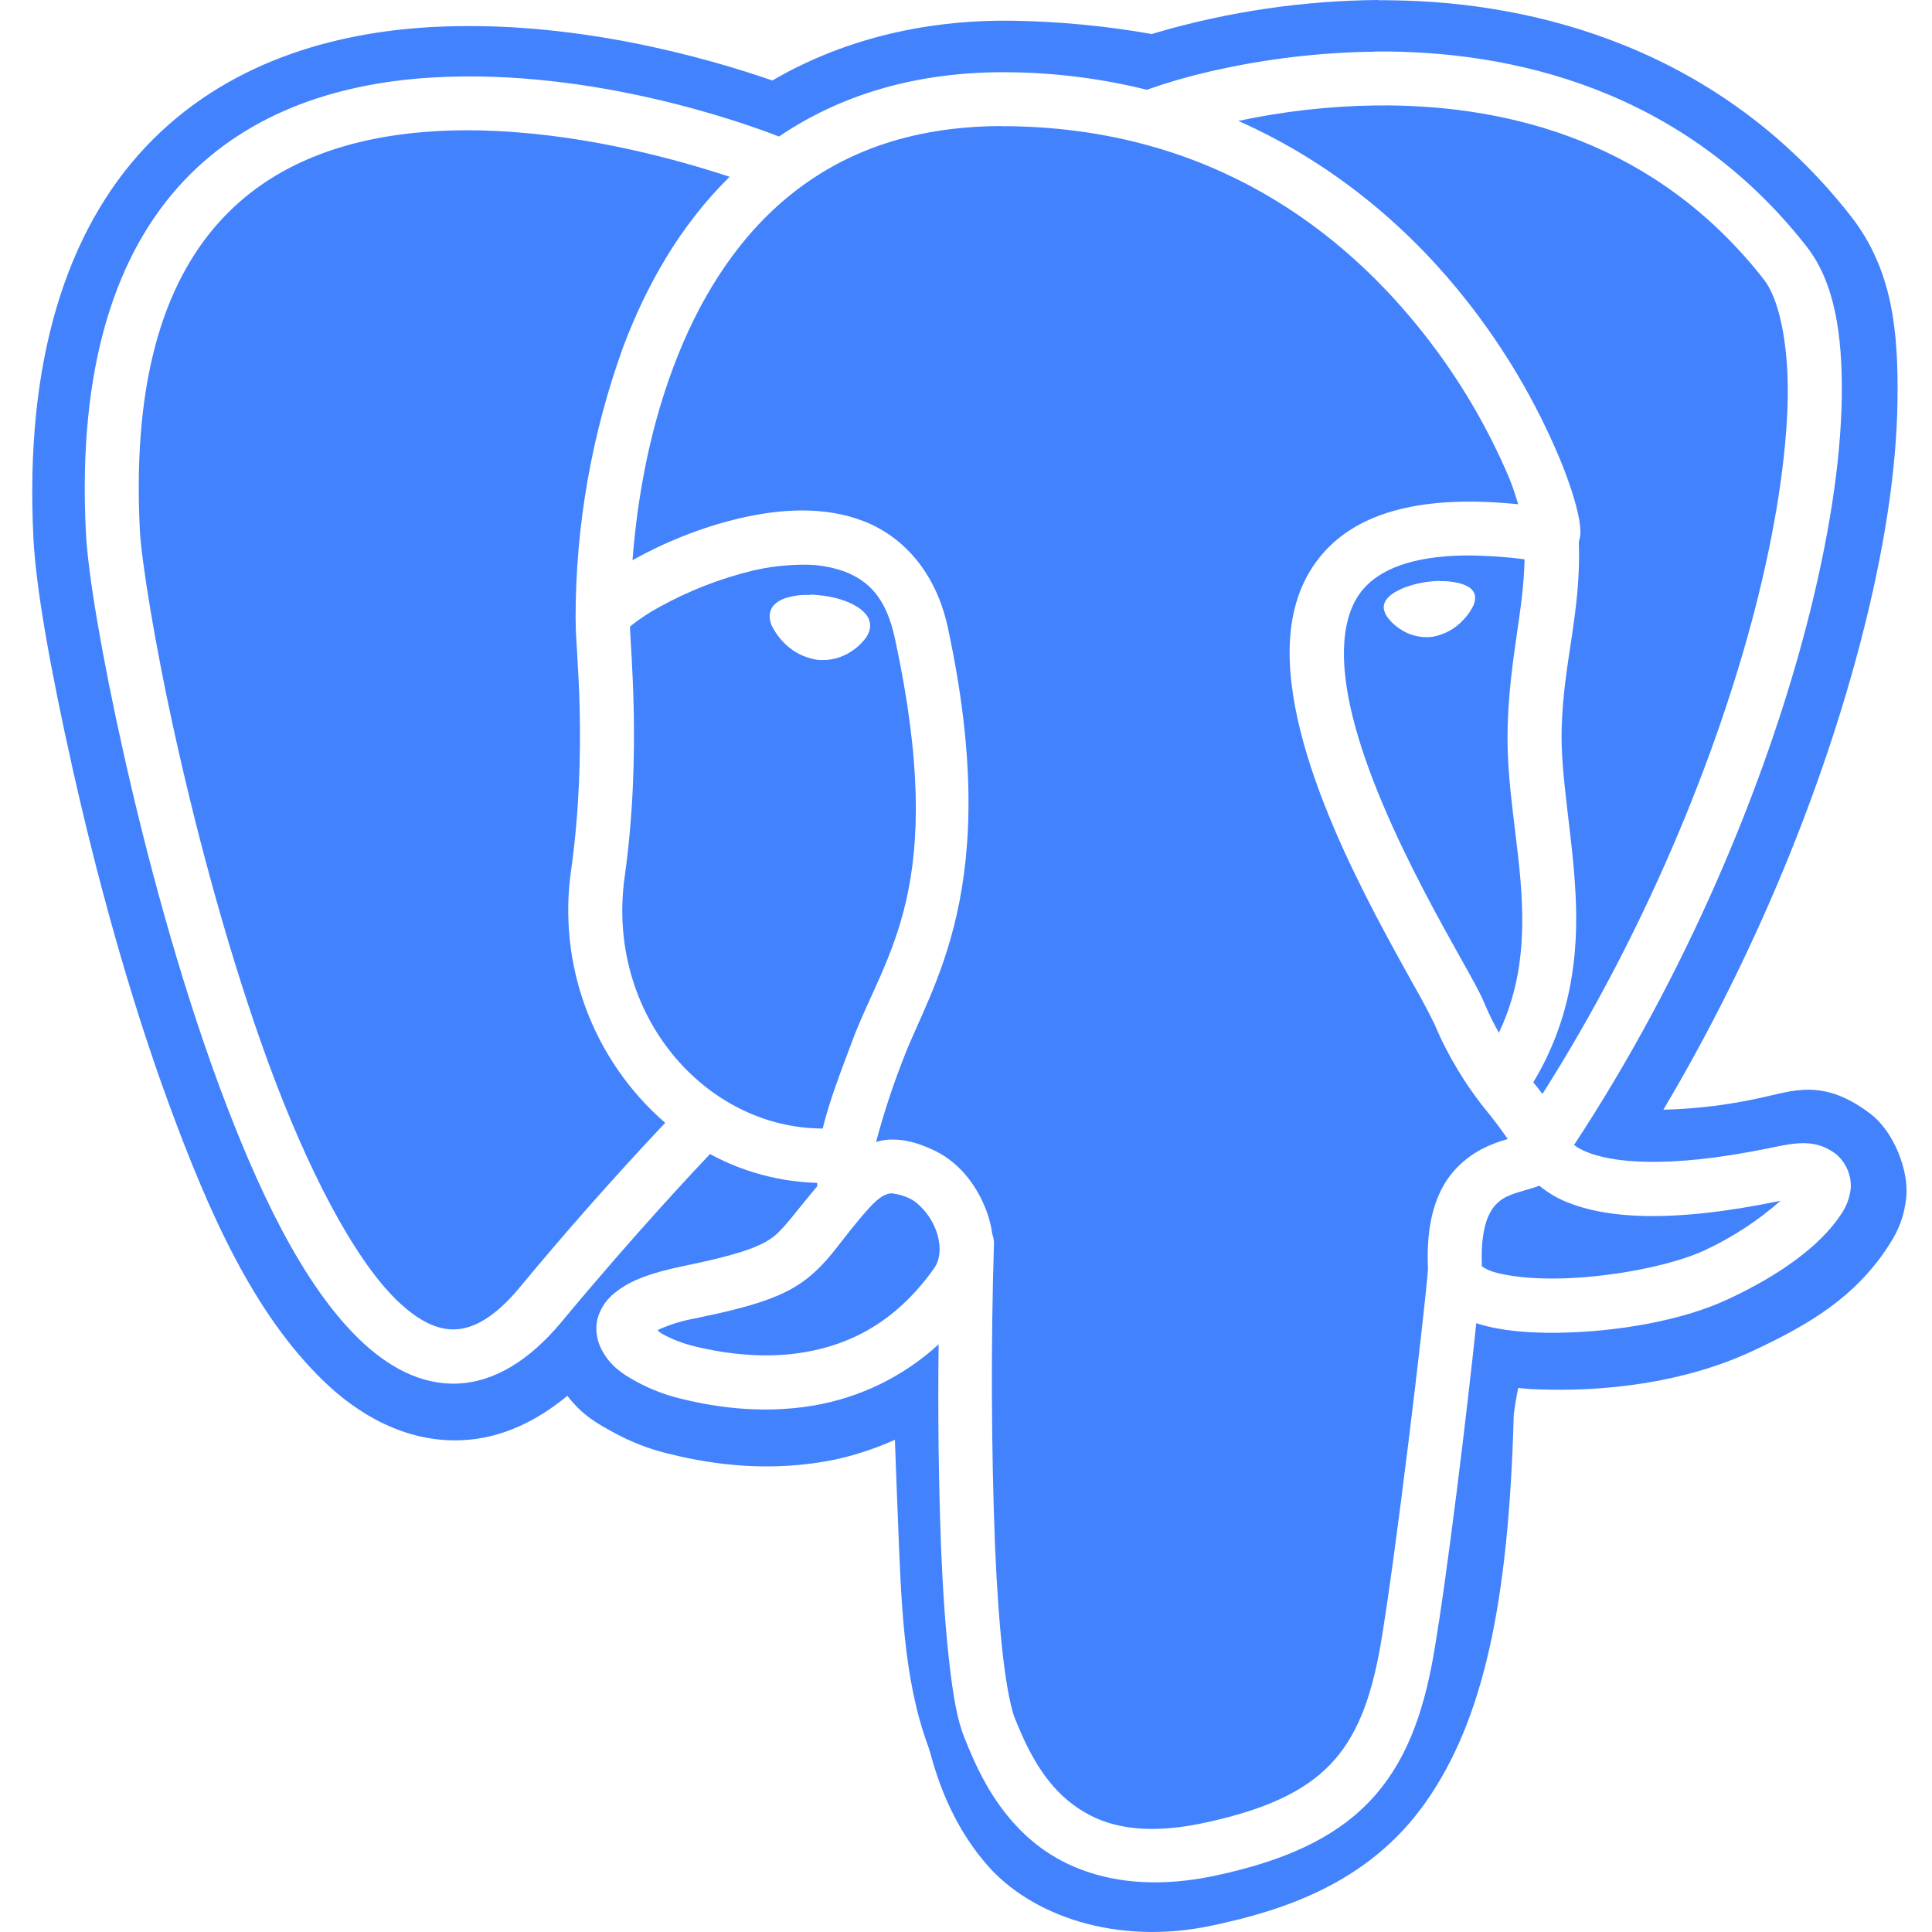
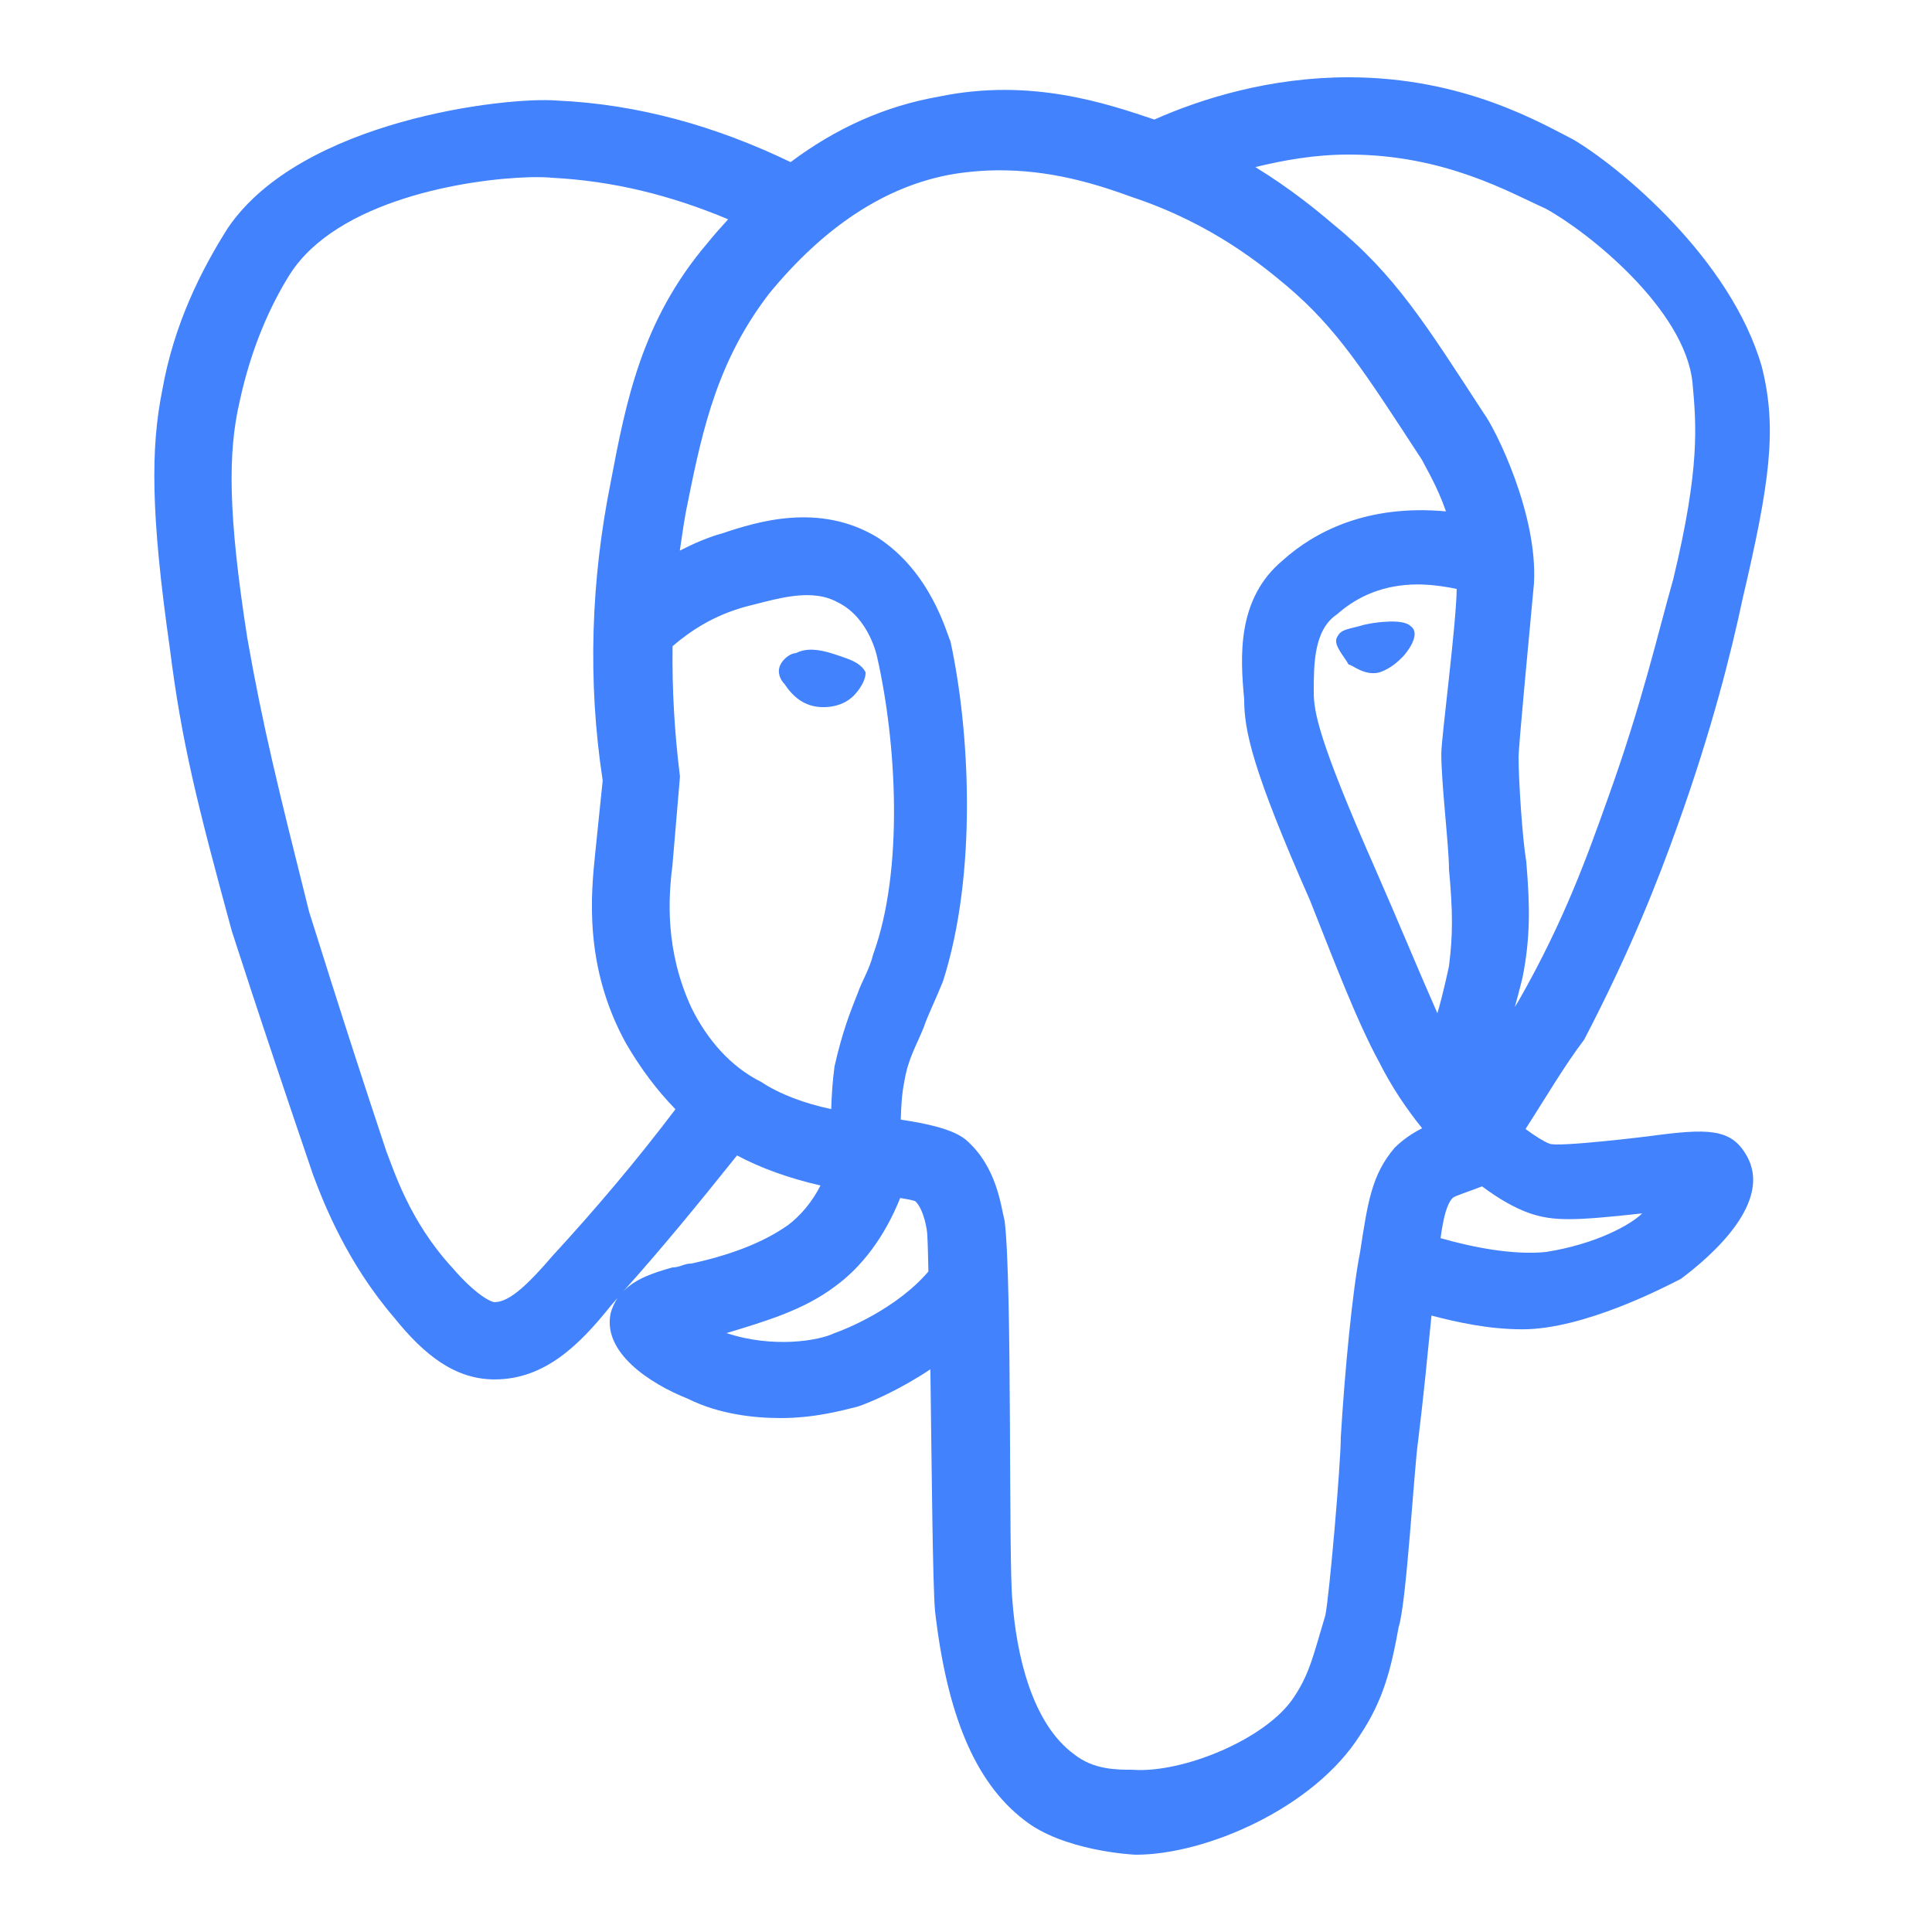
- <svg xmlns="http://www.w3.org/2000/svg" t="1657797868166" class="icon" viewBox="0 0 1024 1024" version="1.1" p-id="144840" width="128" height="128">
-   <defs>
-     <style type="text/css">@font-face { font-family: feedback-iconfont; src: url("//at.alicdn.com/t/font_1031158_u69w8yhxdu.woff2?t=1630033759944") format("woff2"), url("//at.alicdn.com/t/font_1031158_u69w8yhxdu.woff?t=1630033759944") format("woff"), url("//at.alicdn.com/t/font_1031158_u69w8yhxdu.ttf?t=1630033759944") format("truetype"); }
- </style>
-   </defs>
-   <path d="M730.795 0a432.384 432.384 0 0 0-117.547 17.195l-2.688 0.853A466.005 466.005 0 0 0 537.6 11.008C487.339 10.155 444.16 22.357 409.344 42.667 375.04 30.763 303.872 10.24 228.864 14.336 176.64 17.195 119.637 33.067 77.397 77.653 35.285 122.24 13.013 191.232 17.707 285.099c1.28 25.899 8.661 68.139 20.907 122.837s29.44 118.741 50.901 177.152c21.461 58.453 44.971 110.933 81.707 146.603 18.347 17.877 43.605 32.896 73.387 31.659 20.907-0.853 39.808-10.027 56.107-23.552 7.936 10.453 16.427 15.019 24.149 19.243 9.728 5.333 19.2 8.96 29.013 11.349 17.621 4.395 47.787 10.283 83.115 4.267 12.032-2.005 24.704-5.931 37.333-11.52 0.469 14.08 1.024 27.861 1.579 41.813 1.749 44.203 2.859 85.035 16.128 120.832 2.133 5.845 7.979 35.968 31.019 62.549 23.04 26.624 68.181 43.221 119.595 32.213 36.267-7.765 82.389-21.76 113.024-65.365 30.293-43.093 43.947-104.917 46.635-205.184a201.813 201.813 0 0 1 2.347-14.336l7.211 0.64h0.853c38.699 1.749 80.683-3.755 115.755-20.053 31.061-14.379 54.571-28.928 71.68-54.741 4.267-6.4 8.96-14.123 10.24-27.435s-6.357-34.133-19.029-43.733c-25.387-19.285-41.344-11.947-58.453-8.405a267.52 267.52 0 0 1-51.285 6.229c49.323-83.072 84.693-171.307 104.875-249.387 11.947-46.08 18.645-88.576 19.2-125.739 0.555-37.163-2.475-70.059-24.747-98.517C911.36 25.6 813.525 1.024 737.835 0.171c-2.347-0.043-4.693-0.085-7.04-0.043z m-2.005 27.307c71.595-0.683 163.072 19.413 228.736 103.339 14.763 18.859 19.157 46.421 18.645 80.384-0.555 33.92-6.827 74.539-18.304 119.04-22.272 86.187-64.341 186.667-123.605 276.821a32.256 32.256 0 0 0 6.741 3.669c12.373 5.12 40.576 9.515 96.853-2.048 14.165-2.987 24.533-4.992 35.285 3.2a22.187 22.187 0 0 1 7.808 18.133 30.037 30.037 0 0 1-5.547 14.336c-10.88 16.341-32.341 31.829-59.861 44.587-24.363 11.349-59.307 17.28-90.283 17.621-15.531 0.171-29.867-1.024-42.027-4.821l-0.768-0.299c-4.693 45.227-15.488 134.528-22.528 175.275-5.632 32.853-15.488 58.965-34.304 78.507-18.773 19.541-45.355 31.317-81.109 38.997-44.288 9.515-76.587-0.725-97.408-18.261-20.779-17.493-30.293-40.704-36.011-54.912-3.925-9.813-5.973-22.528-7.936-39.509-1.963-16.981-3.413-37.76-4.395-61.184a2194.176 2194.176 0 0 1-1.28-107.648 130.603 130.603 0 0 1-66.219 32.427c-29.397 4.992-55.637 0.085-71.296-3.84a97.109 97.109 0 0 1-22.187-8.576c-7.253-3.883-14.165-8.277-18.773-16.939a23.893 23.893 0 0 1-2.432-16.256 26.027 26.027 0 0 1 9.301-14.123c8.448-6.869 19.627-10.709 36.48-14.208 30.677-6.315 41.387-10.624 47.915-15.787 5.547-4.437 11.819-13.397 22.912-26.539a49.493 49.493 0 0 1-0.128-1.749 126.293 126.293 0 0 1-56.747-15.275c-6.4 6.741-39.083 41.301-78.933 89.259-16.768 20.053-35.285 31.573-54.827 32.384-19.541 0.853-37.205-9.003-52.224-23.552-29.995-29.141-53.931-79.275-74.795-135.936-20.821-56.661-37.76-119.765-49.792-173.525-12.075-53.76-19.2-97.109-20.224-118.016-4.48-88.832 16.299-148.693 51.925-186.453 35.669-37.76 84.565-52.053 132.224-54.784 85.547-4.907 166.784 24.917 183.211 31.317 31.659-21.504 72.448-34.901 123.392-34.048a315.307 315.307 0 0 1 71.723 9.301l0.853-0.384a292.437 292.437 0 0 1 31.531-9.131A410.709 410.709 0 0 1 728.747 27.392z m6.485 28.587h-6.229a372.907 372.907 0 0 0-72.704 8.192c53.163 23.552 93.312 59.819 121.6 96a360.107 360.107 0 0 1 48.299 81.92c4.693 11.264 7.851 20.779 9.643 28.16 0.896 3.712 1.493 6.827 1.707 10.069a18.773 18.773 0 0 1-0.512 6.144c0 0.128-0.213 0.427-0.256 0.555 1.28 37.376-7.979 62.72-9.088 98.389-0.853 25.856 5.76 56.235 7.381 89.387 1.536 31.147-2.219 65.365-22.443 98.944 1.707 2.048 3.243 4.096 4.864 6.144 53.504-84.267 92.075-177.493 112.64-256.981 11.008-42.795 16.853-81.579 17.365-112.299 0.427-30.72-5.291-52.992-12.587-62.293-57.259-73.216-134.741-91.861-199.68-92.373z m-204.373 10.923c-50.432 0.128-86.613 15.36-114.048 38.187-28.288 23.595-47.275 55.893-59.733 88.96-14.805 39.253-19.883 77.227-21.888 102.997l0.555-0.341c15.232-8.533 35.243-17.067 56.661-22.016 21.419-4.907 44.501-6.443 65.408 1.664s38.187 27.179 44.459 56.107c30.037 138.965-9.344 190.635-23.851 229.632a410.027 410.027 0 0 0-14.123 43.221c1.835-0.427 3.669-0.939 5.504-1.109 10.24-0.853 18.261 2.56 23.04 4.608 14.592 6.059 24.619 18.773 30.037 33.28 1.408 3.797 2.432 7.893 3.029 12.117a14.336 14.336 0 0 1 0.853 5.419 2352.64 2352.64 0 0 0 0.555 159.488c0.981 22.955 2.432 43.179 4.267 59.136 1.835 15.915 4.437 28.032 6.101 32.128 5.461 13.653 13.44 31.531 27.861 43.691 14.421 12.117 35.115 20.224 72.917 12.117 32.768-7.04 52.992-16.811 66.517-30.848 13.483-14.037 21.547-33.579 26.709-63.488 7.723-44.8 23.253-174.72 25.131-199.168-0.853-18.432 1.877-32.597 7.765-43.392 6.059-11.093 15.445-17.877 23.552-21.547 4.053-1.835 7.851-3.072 10.965-3.968a254.123 254.123 0 0 0-10.368-13.867 190.123 190.123 0 0 1-28.416-46.891 353.963 353.963 0 0 0-10.965-20.608c-5.675-10.24-12.843-23.04-20.352-37.419-15.019-28.8-31.36-63.701-39.851-97.707-8.448-33.963-9.685-69.12 11.989-93.909 19.2-22.016 52.907-31.147 103.509-26.027-1.493-4.48-2.389-8.192-4.907-14.165a333.525 333.525 0 0 0-44.416-75.264c-42.88-54.827-112.299-109.184-219.563-110.933h-4.907z m-283.392 2.219c-5.419 0-10.837 0.171-16.213 0.469-43.093 2.475-83.84 14.976-112.981 45.867-29.184 30.891-48.384 81.536-44.203 165.376 0.811 15.872 7.723 60.331 19.584 113.152 11.819 52.821 28.587 114.987 48.725 169.899 20.181 54.912 44.629 102.699 67.84 125.312 11.691 11.307 21.845 15.872 31.061 15.488 9.259-0.427 20.395-5.76 34.005-22.101a1845.077 1845.077 0 0 1 77.227-87.381 149.205 149.205 0 0 1-49.792-134.4c4.395-31.531 4.992-61.013 4.48-84.309-0.512-22.699-2.133-37.803-2.133-47.232a14.336 14.336 0 0 1 0-0.811v-0.213l-0.043-0.256v-0.043a422.101 422.101 0 0 1 25.259-144.043c11.947-31.744 29.739-64 56.405-90.112-26.197-8.619-72.704-21.76-123.051-24.235a324.395 324.395 0 0 0-16.213-0.427zM776.491 294.4c-28.971 0.384-45.227 7.851-53.76 17.621-12.075 13.867-13.227 38.187-5.717 68.139 7.467 29.995 22.912 63.531 37.419 91.392 7.253 13.952 14.293 26.496 19.968 36.693 5.717 10.24 9.899 17.493 12.459 23.68 2.347 5.717 4.949 10.752 7.595 15.445 11.221-23.68 13.227-46.933 12.075-71.168-1.493-29.995-8.448-60.672-7.424-91.733 1.152-36.309 8.32-59.947 8.96-88.021a247.168 247.168 0 0 0-31.573-2.048z m-351.317 4.907a120.32 120.32 0 0 0-26.283 3.157 199.04 199.04 0 0 0-49.195 19.157 103.125 103.125 0 0 0-14.891 9.728l-0.939 0.853c0.256 6.229 1.493 21.333 2.005 43.563 0.512 24.32-0.085 55.339-4.779 88.917-10.197 72.96 42.752 133.376 104.96 133.461 3.627-14.976 9.6-30.165 15.573-46.165 17.323-46.677 51.413-80.725 22.699-213.589-4.693-21.76-13.995-30.549-26.795-35.499a62.891 62.891 0 0 0-22.357-3.584z m337.792 8.704h2.133a37.461 37.461 0 0 1 7.68 0.939c2.304 0.512 4.267 1.28 5.888 2.347a6.997 6.997 0 0 1 3.2 4.693l-0.043 0.341h0.043-0.043a10.24 10.24 0 0 1-1.493 5.76 28.501 28.501 0 0 1-4.693 6.4 28.885 28.885 0 0 1-16.469 9.045 25.173 25.173 0 0 1-17.493-4.395 25.941 25.941 0 0 1-5.547-5.035 11.093 11.093 0 0 1-2.688-5.419 7.253 7.253 0 0 1 1.792-5.461 16.384 16.384 0 0 1 4.992-3.84c4.096-2.304 9.643-4.011 15.915-4.949 2.347-0.341 4.651-0.512 6.827-0.555z m-333.653 7.168c2.261 0 4.651 0.213 7.083 0.555 6.528 0.896 12.331 2.645 16.768 5.205a19.029 19.029 0 0 1 5.675 4.523 9.515 9.515 0 0 1 2.304 7.253 12.885 12.885 0 0 1-3.2 6.571 27.691 27.691 0 0 1-6.101 5.547 27.307 27.307 0 0 1-19.115 4.821 31.061 31.061 0 0 1-17.92-9.728 30.293 30.293 0 0 1-5.035-6.997 11.947 11.947 0 0 1-1.749-7.552c0.64-4.608 4.437-6.997 8.149-8.32a36.949 36.949 0 0 1 13.099-1.707z m386.56 313.301l-0.128 0.043c-6.272 2.261-11.435 3.2-15.787 5.12a19.285 19.285 0 0 0-10.197 9.131c-2.688 4.907-4.992 13.611-4.309 28.416a21.76 21.76 0 0 0 6.315 2.987c7.296 2.219 19.541 3.669 33.195 3.456 27.221-0.299 60.715-6.656 78.507-14.933a168.533 168.533 0 0 0 40.235-26.24h-0.043c-59.435 12.288-93.013 9.003-113.621 0.512a56.107 56.107 0 0 1-14.165-8.533z m-342.656 4.011h-0.896c-2.261 0.213-5.547 0.981-11.904 8.021-14.848 16.64-20.053 27.093-32.299 36.864-12.245 9.728-28.16 14.933-59.947 21.461a81.835 81.835 0 0 0-19.669 6.144c1.237 1.024 1.109 1.28 2.987 2.261 4.651 2.56 10.624 4.821 15.445 6.059 13.653 3.413 36.096 7.381 59.52 3.413 23.424-4.011 47.787-15.232 68.565-44.373 3.584-5.035 3.968-12.459 1.024-20.437-2.987-7.979-9.515-14.848-14.123-16.768a27.861 27.861 0 0 0-8.704-2.56z" p-id="144841" fill="#4282fd" />
+ <svg xmlns="http://www.w3.org/2000/svg" viewBox="0 0 1024 1024" width="1024px" height="1024px">
+   <g id="surface93188976">
+     <path style=" stroke:none;fill-rule:nonzero;fill:rgb(25.882%,50.98%,99.216%);fill-opacity:1;" d="M 714.801 40.961 C 673.039 40.961 636.879 52.238 611.84 63.359 C 587.281 55.121 546.559 41.039 497.68 51.199 C 469.199 56.16 443.039 67.922 419.039 85.922 C 379.52 66.879 338.238 55.199 294.961 53.281 C 268.32 51.199 159.762 63.52 120.801 120.801 C 106.48 143.359 92.16 172 86 206.801 C 79.84 237.52 79.84 272.398 90.078 344.078 C 96.238 393.199 104.48 426 122.879 493.52 C 124.961 499.68 135.199 532.48 165.922 622.641 C 172 638.961 184.32 669.68 208.879 698.32 C 225.281 718.801 241.68 731.121 262.16 731.121 C 288.801 731.121 307.199 712.719 323.602 692.238 C 324.801 690.879 326.078 689.359 327.281 688 C 325.762 690.398 324.398 693.039 323.602 696.32 C 319.52 716.801 344.078 733.199 364.559 741.359 C 380.961 749.52 399.359 751.602 413.68 751.602 C 432.078 751.602 446.48 747.52 454.641 745.52 C 461.68 743.121 476.879 736.559 493.121 725.762 C 493.84 778.078 494.32 839.84 495.602 854 C 501.762 907.281 516.078 944.078 542.719 964.559 C 563.199 980.961 600.078 983.039 602.16 983.039 C 638.961 983.039 696.32 958.48 720.879 919.602 C 733.199 901.121 737.281 884.719 741.359 862.16 C 745.441 849.918 749.52 778.238 751.602 763.918 C 754.398 741.281 756.559 718.961 758.719 697.281 C 772.238 700.801 788.879 704.559 806.961 704.559 C 839.68 704.559 882.719 682 890.879 677.84 C 907.281 665.602 940 636.961 925.68 612.398 C 917.52 598 905.199 598 874.48 602.16 C 874.48 602.16 825.359 608.238 821.199 606.16 C 818.238 605.039 813.68 602.16 808.559 598.398 C 819.199 581.918 828.641 565.602 839.68 550.961 C 864.238 503.84 878.641 466.961 888.879 438.32 C 907.281 387.121 917.52 346.078 923.602 317.441 C 938 256 942.078 227.359 933.84 194.559 C 917.52 137.199 858.078 88.078 833.52 73.762 C 817.121 65.52 776.238 40.961 714.801 40.961 Z M 714.801 81.922 C 766 81.922 800.801 102.398 819.199 110.559 C 841.762 122.879 892.961 163.84 897.039 202.719 C 899.121 225.281 901.121 247.84 886.801 307.199 C 878.641 335.84 870.398 372.719 851.922 423.922 C 841.68 452.559 829.441 487.441 804.879 530.48 C 804.238 531.52 803.52 532.641 802.879 533.762 C 805.281 525.121 806.961 518.16 806.961 518.16 C 811.039 497.68 811.039 481.281 808.961 456.719 C 806.879 444.398 804.879 413.68 804.879 401.359 C 804.879 395.281 810.961 331.762 813.039 309.199 C 815.121 272.398 792.559 227.281 786.48 219.121 C 755.762 172 739.359 145.441 706.559 118.801 C 698.398 111.84 684.398 100.238 665.359 88.559 C 680.398 84.879 697.039 81.922 714.801 81.922 Z M 533.84 90.32 C 560.559 90.961 583.199 98.32 600.078 104.48 C 643.121 118.801 669.68 141.281 682 151.52 C 708.641 174.078 722.961 196.641 753.68 243.762 C 755.922 248.238 761.762 257.762 766.398 271.039 C 724.48 267.199 696.641 281.922 679.922 296.961 C 655.359 317.441 657.359 348.16 659.441 370.641 C 659.441 387.039 663.602 407.602 694.32 477.199 C 706.559 507.922 718.801 540.641 731.121 563.199 C 737.52 575.922 745.359 587.602 753.762 598 C 748.879 600.48 743.922 603.68 739.281 608.238 C 727.039 622.559 724.961 636.961 720.879 663.602 C 716.801 684.078 712.719 727.039 710.641 761.84 C 710.641 776.16 704.559 845.84 702.48 856.078 C 696.32 876.559 694.238 886.801 686.078 899.121 C 671.762 921.602 626.719 940.078 600.078 938 C 591.922 938 579.602 938 569.359 929.84 C 546.801 913.441 538.641 876.559 536.559 847.922 C 534.48 827.441 536.559 679.922 532.48 647.121 C 530.398 638.961 528.398 618.48 512 604.16 C 505.121 598.398 490.879 595.441 477.441 593.441 C 477.602 586.559 478 579.68 479.281 573.441 C 481.281 561.121 485.359 554.961 489.52 544.719 C 491.52 538.641 495.602 530.48 499.762 520.238 C 518.16 462.879 514 387.039 503.762 339.922 C 501.762 335.84 493.52 303.121 464.879 284.719 C 434.16 266.238 401.359 276.48 382.961 282.641 C 375.359 284.719 367.84 288 360.32 291.84 C 361.602 283.281 362.719 274.641 364.559 266.238 C 372.719 225.281 380.961 190.48 407.602 155.68 C 436.238 120.801 468.961 98.32 505.84 92.16 C 515.602 90.641 524.961 90.078 533.84 90.32 Z M 280.961 93.922 C 285.762 93.84 289.84 93.922 292.879 94.238 C 324.879 95.922 355.52 103.441 385.922 116.238 C 382.16 120.398 378.398 124.559 374.801 129.039 C 340 170 331.762 212.961 323.602 256 C 313.359 307.199 311.281 360.398 319.441 413.68 L 315.441 452.559 C 313.359 473.039 309.199 512 331.762 552.961 C 339.68 566.559 348.398 578.078 358 587.922 C 337.199 615.441 315.121 641.441 292.879 665.602 C 280.559 679.922 270.32 690.16 262.16 690.16 C 260.078 690.16 251.922 686.078 239.602 671.762 C 217.039 647.199 208.879 620.559 204.801 610.32 C 180.238 536.559 165.922 489.441 163.84 483.281 C 147.441 417.762 139.281 385.039 131.039 337.918 C 120.801 272.398 120.801 239.602 126.961 213.039 C 133.121 184.32 143.359 161.762 153.602 145.441 C 178.719 106 247.68 94.801 280.961 93.918 Z M 750.879 309.762 C 757.441 309.762 764.559 310.559 772.078 312.16 C 771.84 331.281 763.922 391.281 763.922 399.359 C 763.922 415.762 768 448.48 768 460.801 C 770.078 483.359 770.078 495.602 768 512 C 768 512 764.961 526.641 761.84 537.039 C 752.32 515.52 741.762 489.84 729.039 460.801 C 698.32 391.199 696.32 376.879 696.32 366.641 C 696.32 352.238 696.32 333.84 708.559 325.68 C 720.078 315.441 734.078 309.922 750.879 309.762 Z M 432.961 315.762 C 437.039 316.238 440.801 317.441 444.398 319.441 C 460.801 327.68 464.879 348.16 464.879 348.16 C 475.121 393.199 479.199 460.801 462.801 505.84 C 460.801 514 456.719 520.16 454.641 526.32 C 450.559 536.559 446.48 546.801 442.32 565.199 C 441.281 572.801 440.801 580.32 440.559 587.84 C 426.398 584.879 413.039 579.84 403.441 573.441 C 387.039 565.281 374.801 550.879 366.641 534.48 C 352.238 503.762 354.32 475.121 356.398 458.801 L 360.398 411.602 C 357.52 388.559 356.16 365.441 356.48 342.48 C 365.922 334.398 378.238 326.16 395.281 321.52 C 407.602 318.48 421.039 314.238 432.961 315.762 Z M 734.961 329.52 C 729.602 329.762 723.922 330.719 720.879 331.762 C 712.719 333.84 710.641 333.84 708.559 337.922 C 706.559 342 712.719 348.16 714.801 352.238 C 716.801 352.238 722.961 358.398 731.121 356.398 C 737.281 354.32 741.359 350.238 743.441 348.16 C 745.52 346.078 753.68 335.84 747.52 331.762 C 745.441 329.68 740.32 329.199 734.961 329.52 Z M 428.32 344.398 C 426.078 344.559 423.922 345.121 421.84 346.16 C 419.84 346.16 415.762 348.16 413.68 352.238 C 411.602 356.32 413.68 360.398 415.762 362.48 C 419.84 368.641 426 374.801 436.238 374.801 C 438.32 374.801 446.48 374.801 452.559 368.641 C 452.559 368.641 458.801 362.48 458.801 356.398 C 456.719 352.238 452.641 350.238 446.48 348.16 C 441.84 346.641 434.961 343.922 428.32 344.398 Z M 390.641 612.398 C 403.199 619.121 418.32 624.559 434.879 628.32 C 430.48 637.121 424.16 644.398 417.84 649.199 C 403.441 659.441 385.039 665.602 366.641 669.68 C 362.48 669.68 360.48 671.762 356.398 671.762 C 346.48 674.559 336.879 677.68 330.32 684.48 C 350.398 662.16 370.559 637.52 390.641 612.398 Z M 785.52 628.801 C 794.48 635.52 803.281 640.48 810.961 643.121 C 823.281 647.199 833.52 647.199 870.398 643.121 C 864.238 649.199 845.84 659.441 819.199 663.602 C 802.078 665.281 780.801 661.199 763.52 656.238 C 765.121 644.641 766.961 638 770 634.879 C 771.121 633.84 777.922 631.762 785.52 628.801 Z M 477.121 634.961 C 481.359 635.68 484.719 636.238 485.359 636.879 C 489.441 641.039 491.52 651.281 491.52 655.359 C 491.762 658.879 491.922 667.762 492.078 673.922 C 475.199 693.68 448.078 704.641 442.32 706.559 C 434.16 710.641 409.602 714.719 385.039 706.559 C 405.52 700.398 426 694.32 442.32 682 C 456.641 671.762 468.961 655.441 477.121 634.961 Z M 477.121 634.961 " />
+   </g>
</svg>
